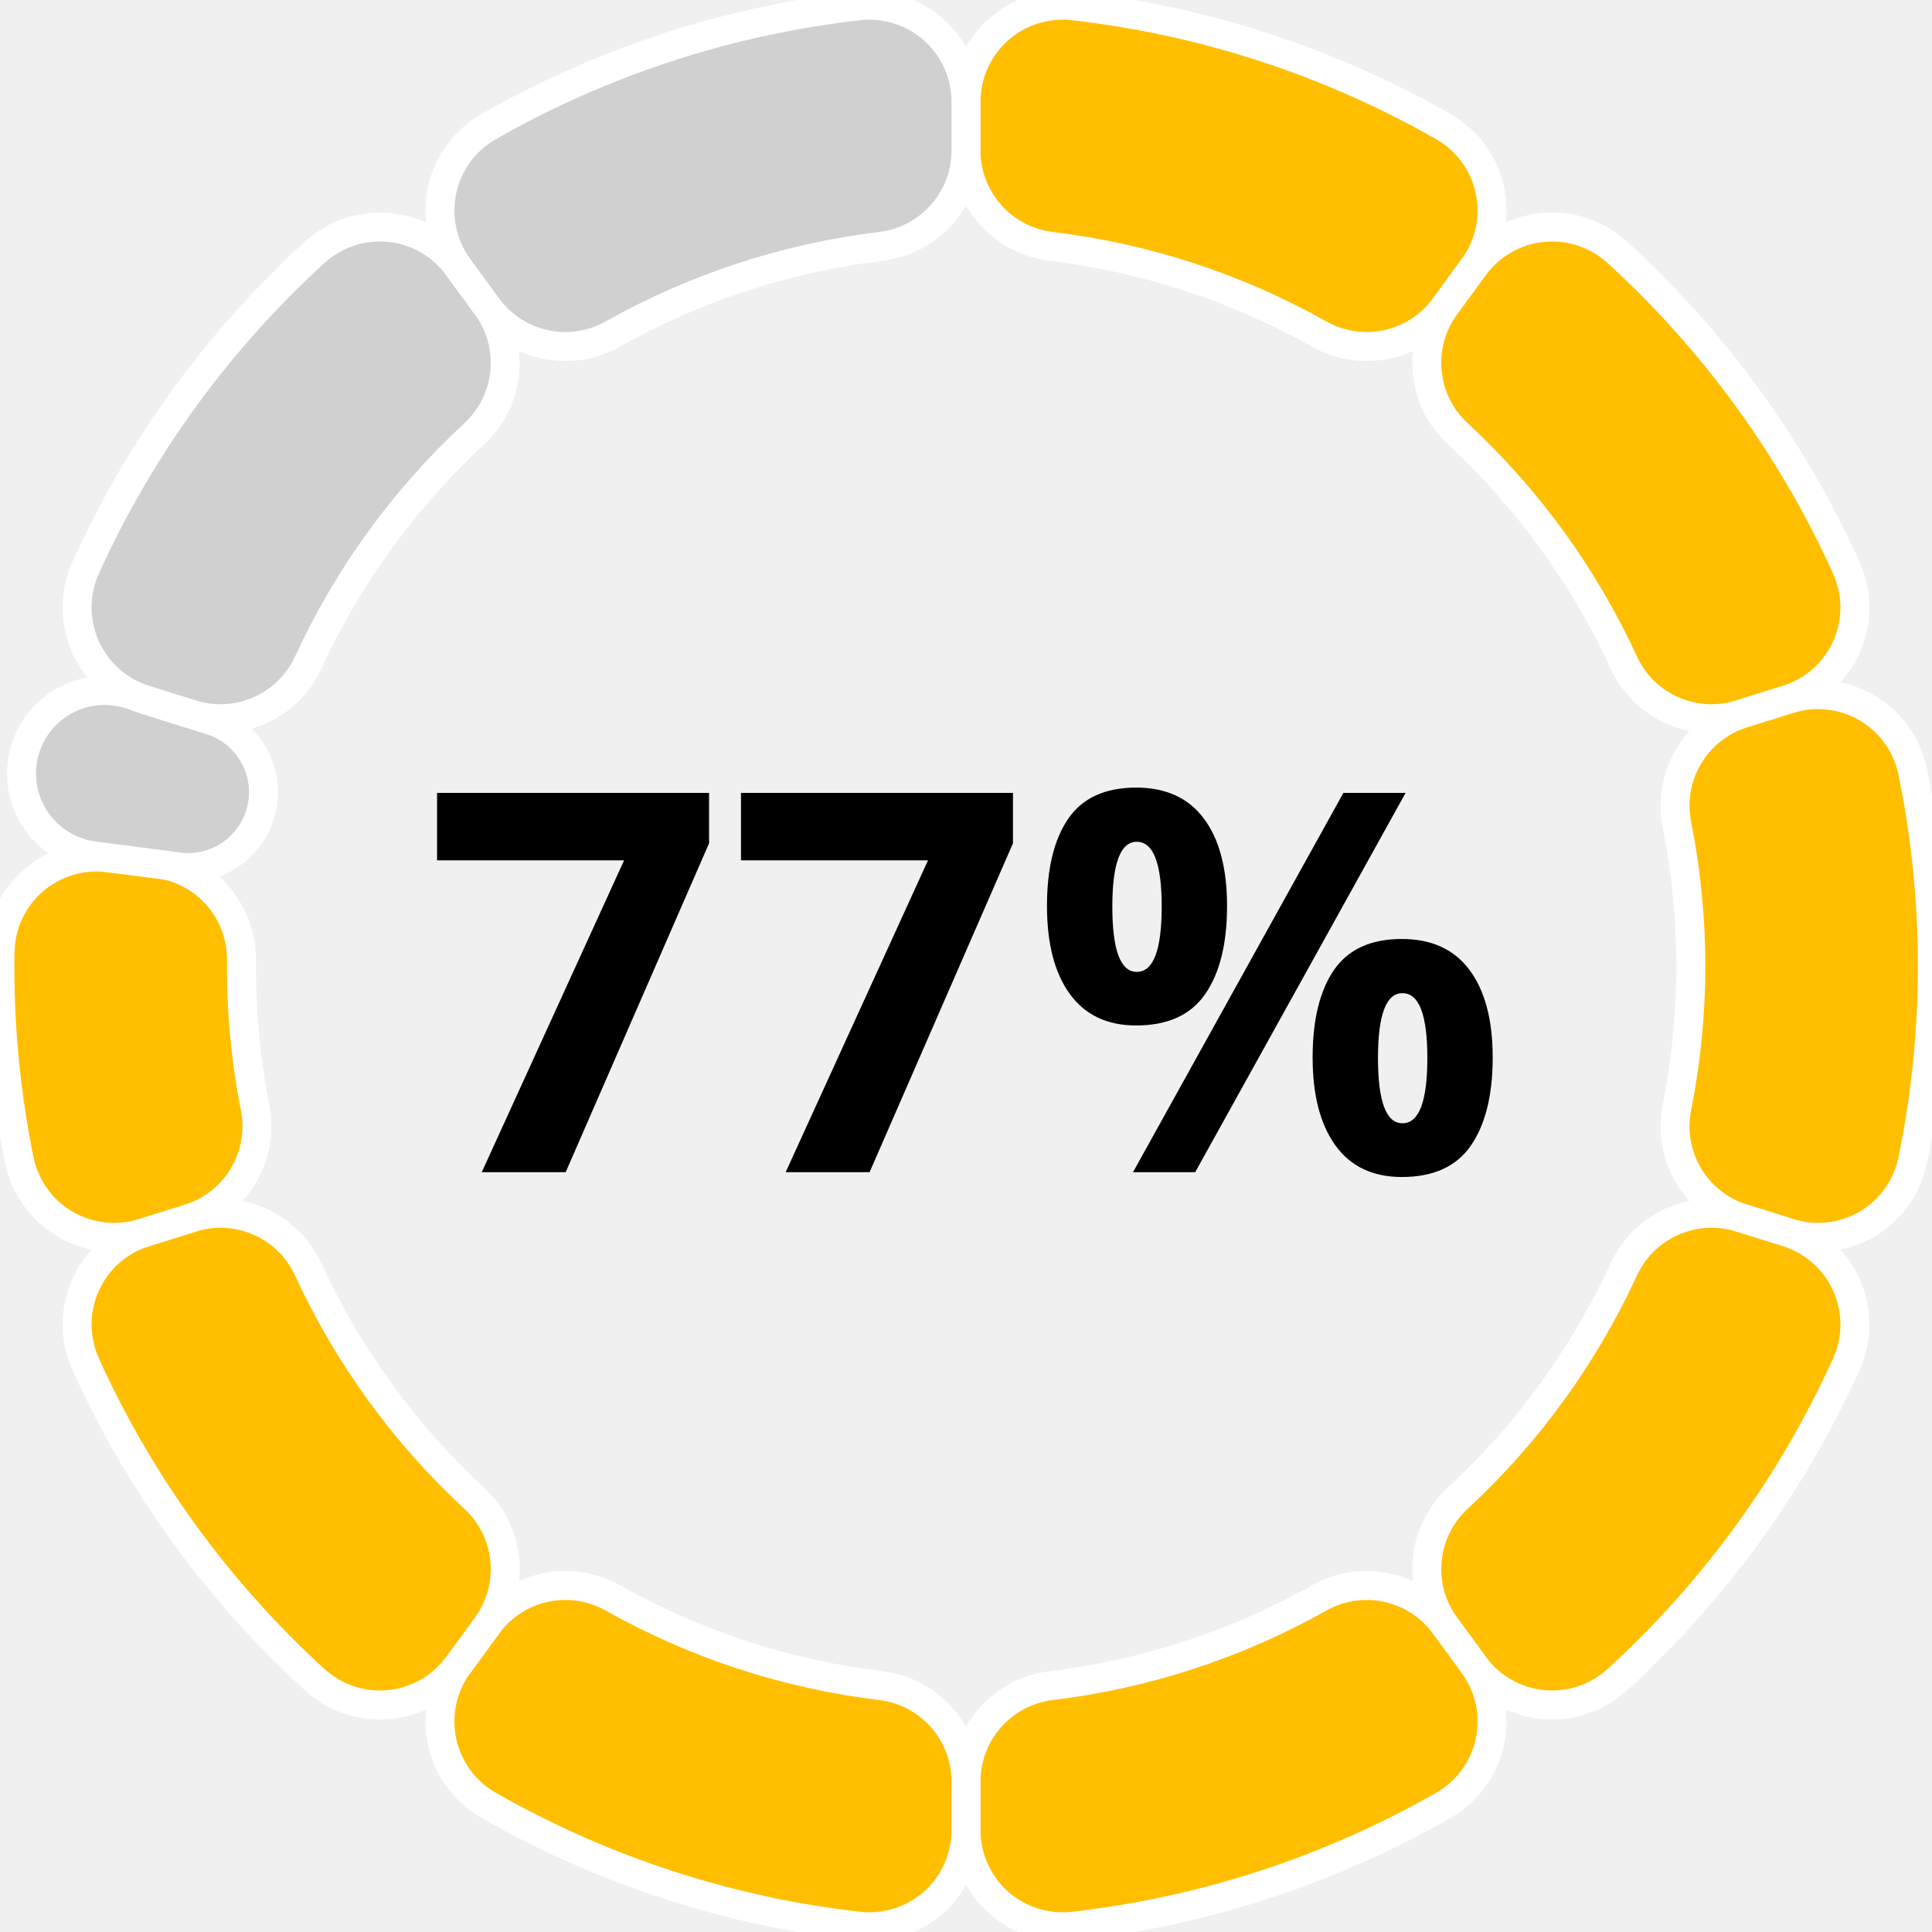
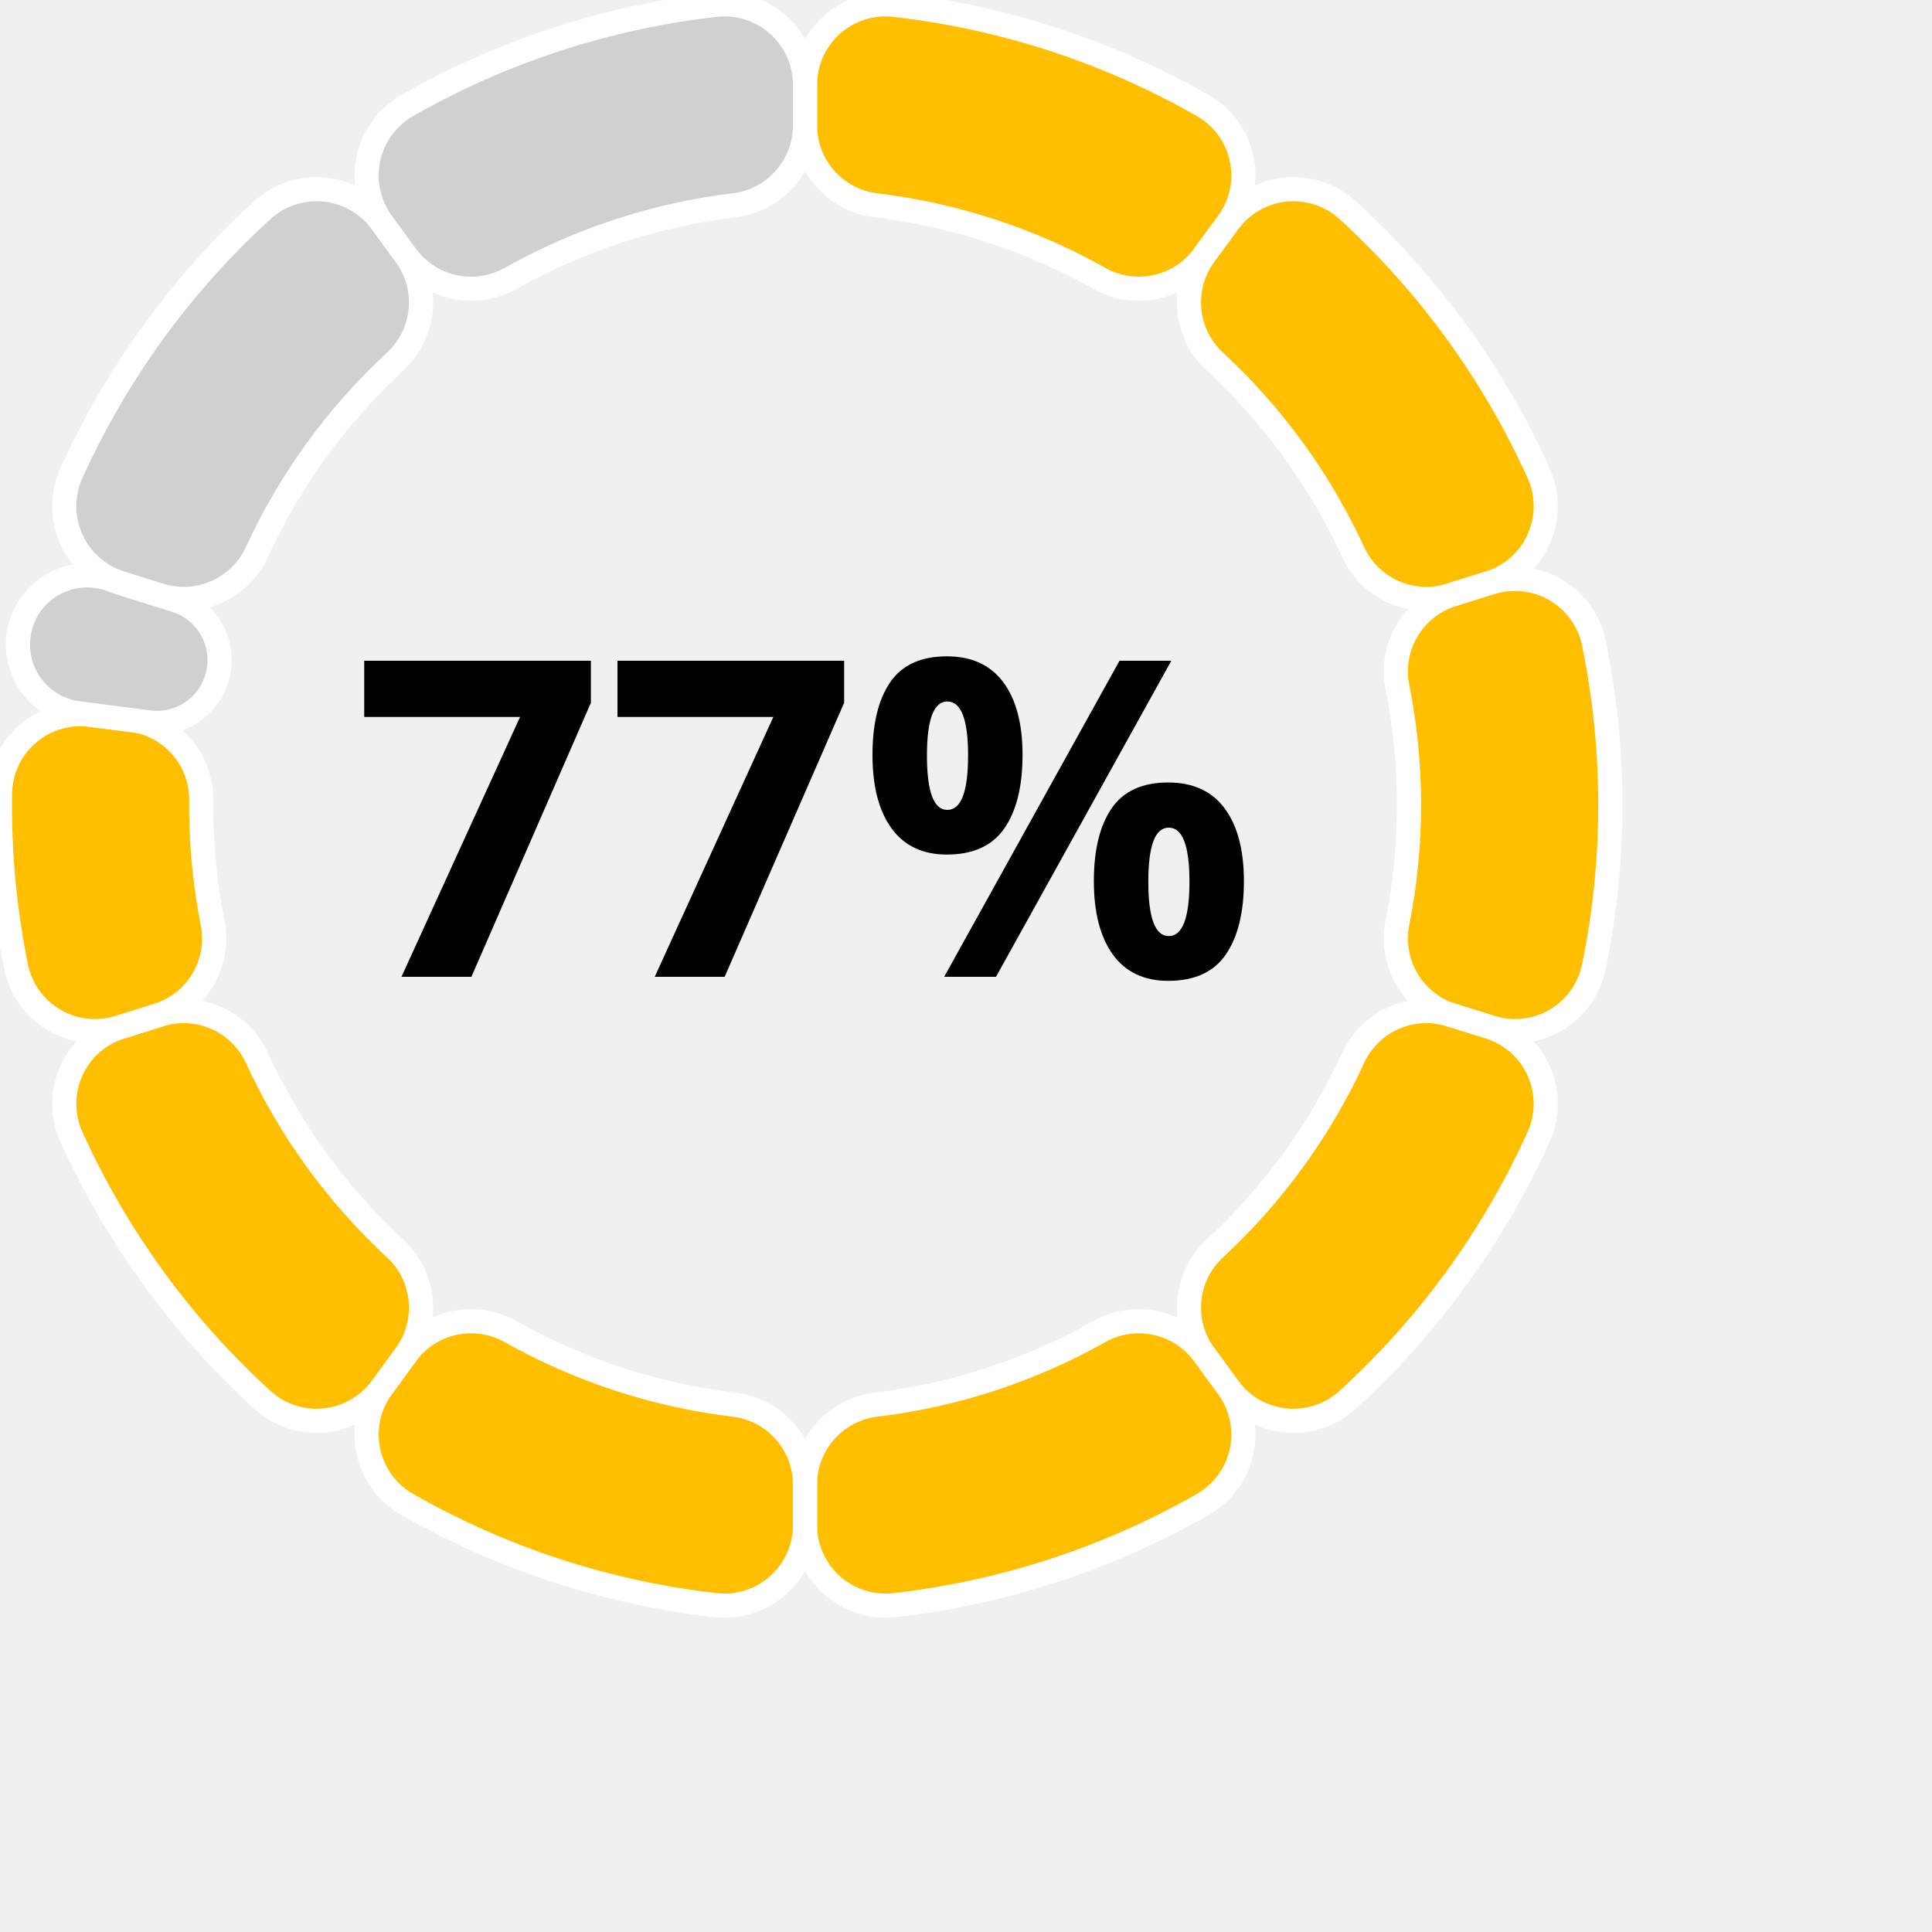
- <svg xmlns="http://www.w3.org/2000/svg" width="200" height="200" version="1.1" baseProfile="full" viewBox="0 0 200 200">
+ <svg xmlns="http://www.w3.org/2000/svg" width="200" height="200" version="1.1" baseProfile="full" viewBox="0 0 240 240">
  <rect width="200" height="200" x="0" y="0" id="0" fill="none" />
  <path d="M100 10.6A10 10 0 0 1 111.1 0.6A100 100 0 0 1 149.4 13.1A10 10 0 0 1 152.6 27.6L149.6 31.7A10 10 0 0 1 136.6 34.6A75 75 0 0 0 108.8 25.5A10 10 0 0 1 100 15.6Z" fill="#FFBF00" stroke="#fff" stroke-width="3" stroke-linejoin="round" transform-origin="100px 100px" class="zr0-cls-0" />
  <path d="M152.6 27.6A10 10 0 0 1 167.4 26.1A100 100 0 0 1 191.1 58.7A10 10 0 0 1 185.1 72.4L180.3 73.9A10 10 0 0 1 168.1 68.6A75 75 0 0 0 150.9 44.9A10 10 0 0 1 149.6 31.7Z" fill="#FFBF00" stroke="#fff" stroke-width="3" stroke-linejoin="round" transform-origin="100px 100px" class="zr0-cls-1" />
  <path d="M185.1 72.4A10 10 0 0 1 198 79.9A100 100 0 0 1 198 120.1A10 10 0 0 1 185.1 127.6L180.3 126.1A10 10 0 0 1 173.6 114.6A75 75 0 0 0 173.6 85.4A10 10 0 0 1 180.3 73.9Z" fill="#FFBF00" stroke="#fff" stroke-width="3" stroke-linejoin="round" transform-origin="100px 100px" class="zr0-cls-2" />
  <path d="M185.1 127.6A10 10 0 0 1 191.1 141.3A100 100 0 0 1 167.4 173.9A10 10 0 0 1 152.6 172.4L149.6 168.3A10 10 0 0 1 150.9 155.1A75 75 0 0 0 168.1 131.4A10 10 0 0 1 180.3 126.1Z" fill="#FFBF00" stroke="#fff" stroke-width="3" stroke-linejoin="round" transform-origin="100px 100px" class="zr0-cls-3" />
  <path d="M152.6 172.4A10 10 0 0 1 149.4 186.9A100 100 0 0 1 111.1 199.4A10 10 0 0 1 100 189.4L100 184.4A10 10 0 0 1 108.8 174.5A75 75 0 0 0 136.6 165.4A10 10 0 0 1 149.6 168.3Z" fill="#FFBF00" stroke="#fff" stroke-width="3" stroke-linejoin="round" transform-origin="100px 100px" class="zr0-cls-4" />
  <path d="M100 189.4A10 10 0 0 1 88.9 199.4A100 100 0 0 1 50.6 186.9A10 10 0 0 1 47.4 172.4L50.4 168.3A10 10 0 0 1 63.4 165.4A75 75 0 0 0 91.2 174.5A10 10 0 0 1 100 184.4Z" fill="#FFBF00" stroke="#fff" stroke-width="3" stroke-linejoin="round" transform-origin="100px 100px" class="zr0-cls-5" />
  <path d="M47.4 172.4A10 10 0 0 1 32.6 173.9A100 100 0 0 1 8.9 141.3A10 10 0 0 1 14.9 127.6L19.7 126.1A10 10 0 0 1 31.9 131.4A75 75 0 0 0 49.1 155.1A10 10 0 0 1 50.4 168.3Z" fill="#FFBF00" stroke="#fff" stroke-width="3" stroke-linejoin="round" transform-origin="100px 100px" class="zr0-cls-6" />
  <path d="M14.9 127.6A10 10 0 0 1 2 120.1A100 100 0 0 1 0 98.6A10 10 0 0 1 11.3 88.8L16.3 89.4A10 10 0 0 1 25 99.4A75 75 0 0 0 26.4 114.6A10 10 0 0 1 19.7 126.1Z" fill="#FFBF00" stroke="#fff" stroke-width="3" stroke-linejoin="round" transform-origin="100px 100px" class="zr0-cls-7" />
  <path d="M9.7 88.6A8.6 8.6 0 1 1 13.5 71.9L21.6 74.5A7.8 7.8 0 0 1 18.2 89.7Z" fill="#D0D0D0" stroke="#fff" stroke-width="3" stroke-linejoin="round" transform-origin="100px 100px" class="zr0-cls-8" />
  <path d="M14.9 72.4A10 10 0 0 1 8.9 58.7A100 100 0 0 1 32.6 26.1A10 10 0 0 1 47.4 27.6L50.4 31.7A10 10 0 0 1 49.1 44.9A75 75 0 0 0 31.9 68.6A10 10 0 0 1 19.7 73.9Z" fill="#D0D0D0" stroke="#fff" stroke-width="3" stroke-linejoin="round" transform-origin="100px 100px" class="zr0-cls-9" />
  <path d="M47.4 27.6A10 10 0 0 1 50.6 13.1A100 100 0 0 1 88.9 0.6A10 10 0 0 1 100 10.6L100 15.6A10 10 0 0 1 91.2 25.5A75 75 0 0 0 63.4 34.6A10 10 0 0 1 50.4 31.7Z" fill="#D0D0D0" stroke="#fff" stroke-width="3" stroke-linejoin="round" transform-origin="100px 100px" class="zr0-cls-10" />
  <text dominant-baseline="central" text-anchor="middle" style="font-size:55px;font-family:sans-serif;font-weight:bold;" transform="translate(100 100)" fill="#000">77%</text>
  <style>
.zr0-cls-0 {
animation:zr0-ani-0 1s cubic-bezier(0.65,0,0.35,1) both;
}
.zr0-cls-1 {
animation:zr0-ani-1 1s cubic-bezier(0.65,0,0.35,1) both;
}
.zr0-cls-2 {
animation:zr0-ani-2 1s cubic-bezier(0.65,0,0.35,1) both;
}
.zr0-cls-3 {
animation:zr0-ani-3 1s cubic-bezier(0.65,0,0.35,1) both;
}
.zr0-cls-4 {
animation:zr0-ani-4 1s cubic-bezier(0.65,0,0.35,1) both;
}
.zr0-cls-5 {
animation:zr0-ani-5 1s cubic-bezier(0.65,0,0.35,1) both;
}
.zr0-cls-6 {
animation:zr0-ani-6 1s cubic-bezier(0.65,0,0.35,1) both;
}
.zr0-cls-7 {
animation:zr0-ani-7 1s cubic-bezier(0.65,0,0.35,1) both;
}
.zr0-cls-8 {
animation:zr0-ani-8 1s cubic-bezier(0.65,0,0.35,1) both;
}
.zr0-cls-9 {
animation:zr0-ani-9 1s cubic-bezier(0.65,0,0.35,1) both;
}
.zr0-cls-10 {
animation:zr0-ani-10 1s cubic-bezier(0.65,0,0.35,1) both;
}
@keyframes zr0-ani-0 {
0% {
transform:scale(0,0);
}
100% {

}
}
@keyframes zr0-ani-1 {
0% {
transform:scale(0,0);
}
100% {

}
}
@keyframes zr0-ani-2 {
0% {
transform:scale(0,0);
}
100% {

}
}
@keyframes zr0-ani-3 {
0% {
transform:scale(0,0);
}
100% {

}
}
@keyframes zr0-ani-4 {
0% {
transform:scale(0,0);
}
100% {

}
}
@keyframes zr0-ani-5 {
0% {
transform:scale(0,0);
}
100% {

}
}
@keyframes zr0-ani-6 {
0% {
transform:scale(0,0);
}
100% {

}
}
@keyframes zr0-ani-7 {
0% {
transform:scale(0,0);
}
100% {

}
}
@keyframes zr0-ani-8 {
0% {
transform:scale(0,0);
}
100% {

}
}
@keyframes zr0-ani-9 {
0% {
transform:scale(0,0);
}
100% {

}
}
@keyframes zr0-ani-10 {
0% {
transform:scale(0,0);
}
100% {

}
}


</style>
</svg>
